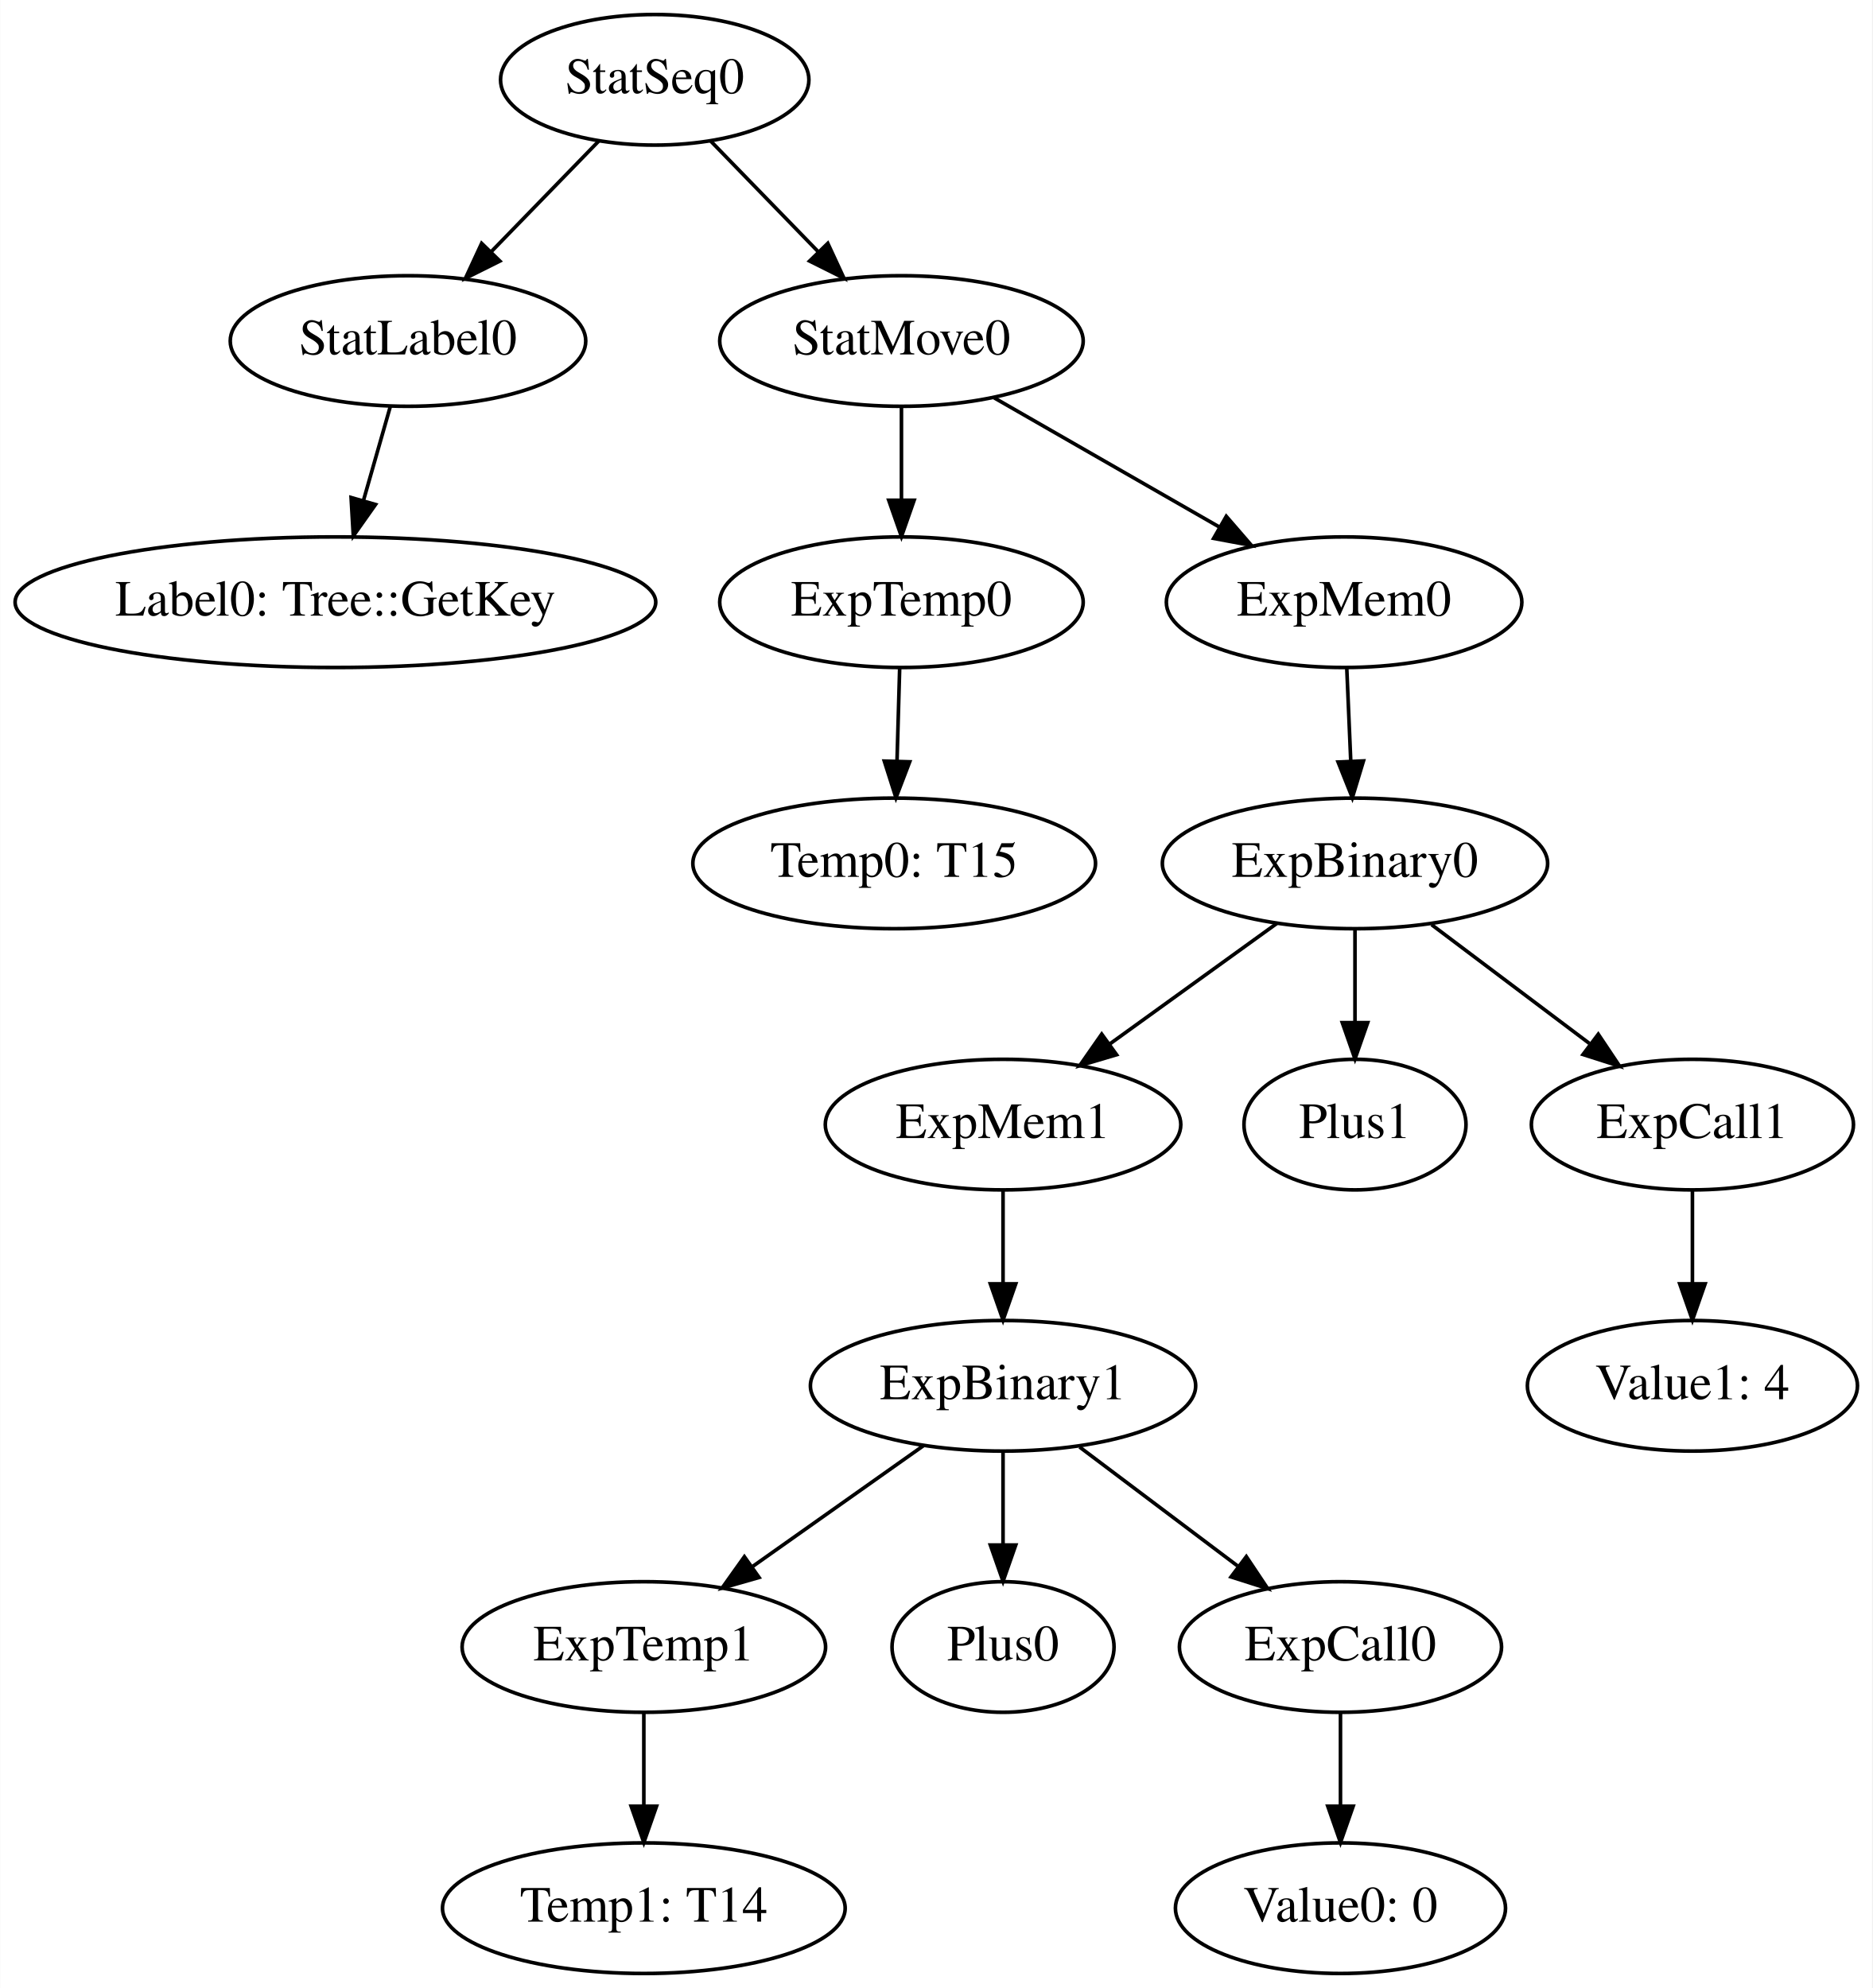
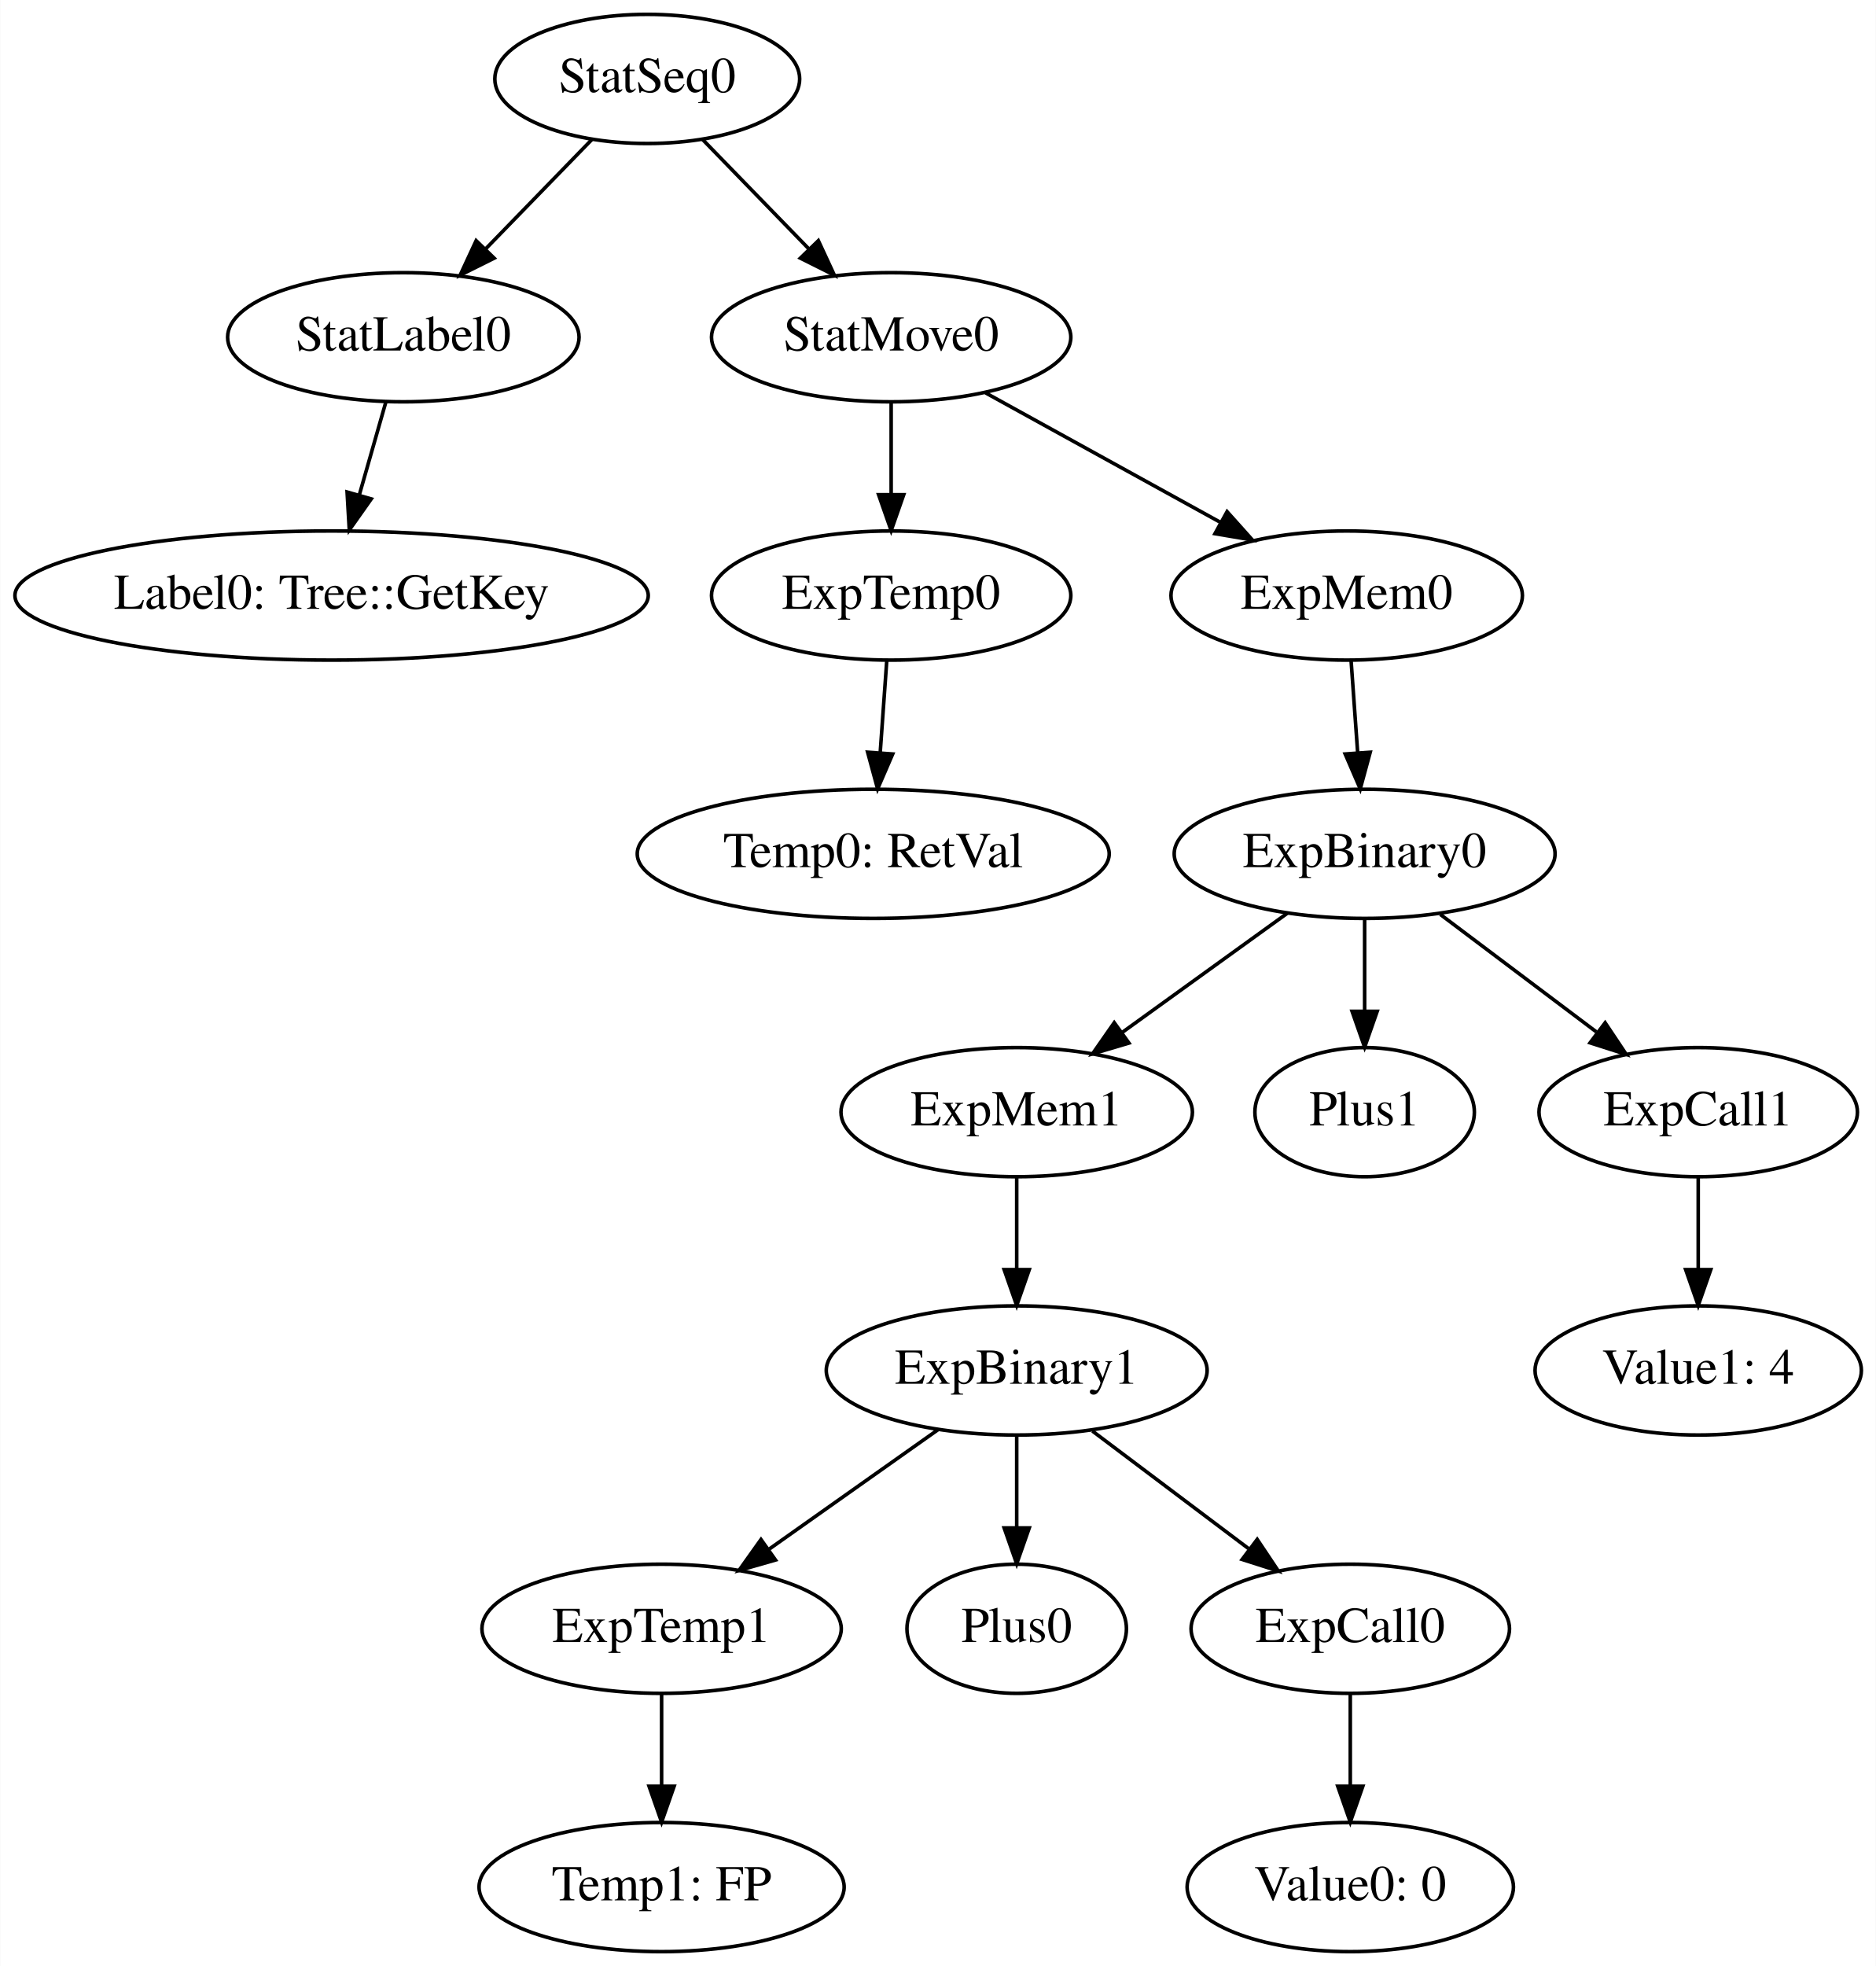
- <svg xmlns="http://www.w3.org/2000/svg" width="516pt" height="548pt" viewBox="0.00 0.00 515.89 548.00">
+ <svg xmlns="http://www.w3.org/2000/svg" width="523pt" height="548pt" viewBox="0.00 0.00 522.89 548.00">
  <g id="graph0" class="graph" transform="scale(1 1) rotate(0) translate(4 544)">
-     <polygon fill="white" stroke="none" points="-4,4 -4,-544 511.888,-544 511.888,4 -4,4" />
+     <polygon fill="white" stroke="none" points="-4,4 -4,-544 518.888,-544 518.888,4 -4,4" />
    <g id="node1" class="node">
      <ellipse fill="none" stroke="black" cx="244.392" cy="-450" rx="50.091" ry="18" />
      <text text-anchor="middle" x="244.392" y="-446.3" font-family="Times,serif" font-size="14.00">StatMove0</text>
    </g>
    <g id="node2" class="node">
      <ellipse fill="none" stroke="black" cx="244.392" cy="-378" rx="50.091" ry="18" />
      <text text-anchor="middle" x="244.392" y="-374.3" font-family="Times,serif" font-size="14.00">ExpTemp0</text>
    </g>
    <g id="edge1" class="edge">
      <path fill="none" stroke="black" d="M244.392,-431.697C244.392,-423.983 244.392,-414.712 244.392,-406.112" />
      <polygon fill="black" stroke="black" points="247.892,-406.104 244.392,-396.104 240.892,-406.104 247.892,-406.104" />
    </g>
    <g id="node3" class="node">
-       <ellipse fill="none" stroke="black" cx="366.392" cy="-378" rx="48.993" ry="18" />
-       <text text-anchor="middle" x="366.392" y="-374.3" font-family="Times,serif" font-size="14.00">ExpMem0</text>
+       <ellipse fill="none" stroke="black" cx="371.392" cy="-378" rx="48.993" ry="18" />
+       <text text-anchor="middle" x="371.392" y="-374.3" font-family="Times,serif" font-size="14.00">ExpMem0</text>
    </g>
    <g id="edge2" class="edge">
-       <path fill="none" stroke="black" d="M269.967,-434.326C288.024,-423.965 312.417,-409.969 332.151,-398.646" />
-       <polygon fill="black" stroke="black" points="333.919,-401.668 340.851,-393.655 330.435,-395.596 333.919,-401.668" />
+       <path fill="none" stroke="black" d="M270.707,-434.496C289.693,-424.031 315.528,-409.791 336.274,-398.356" />
+       <polygon fill="black" stroke="black" points="338.043,-401.378 345.111,-393.485 334.664,-395.247 338.043,-401.378" />
    </g>
    <g id="node9" class="node">
-       <ellipse fill="none" stroke="black" cx="242.392" cy="-306" rx="55.491" ry="18" />
-       <text text-anchor="middle" x="242.392" y="-302.3" font-family="Times,serif" font-size="14.00">Temp0: T15</text>
+       <ellipse fill="none" stroke="black" cx="239.392" cy="-306" rx="65.789" ry="18" />
+       <text text-anchor="middle" x="239.392" y="-302.3" font-family="Times,serif" font-size="14.00">Temp0: RetVal</text>
    </g>
    <g id="edge7" class="edge">
-       <path fill="none" stroke="black" d="M243.898,-359.697C243.677,-351.983 243.413,-342.712 243.167,-334.112" />
-       <polygon fill="black" stroke="black" points="246.665,-334 242.881,-324.104 239.668,-334.2 246.665,-334" />
+       <path fill="none" stroke="black" d="M243.156,-359.697C242.605,-351.983 241.943,-342.712 241.329,-334.112" />
+       <polygon fill="black" stroke="black" points="244.818,-333.83 240.614,-324.104 237.835,-334.328 244.818,-333.83" />
    </g>
    <g id="node4" class="node">
-       <ellipse fill="none" stroke="black" cx="369.392" cy="-306" rx="53.091" ry="18" />
-       <text text-anchor="middle" x="369.392" y="-302.3" font-family="Times,serif" font-size="14.00">ExpBinary0</text>
+       <ellipse fill="none" stroke="black" cx="376.392" cy="-306" rx="53.091" ry="18" />
+       <text text-anchor="middle" x="376.392" y="-302.3" font-family="Times,serif" font-size="14.00">ExpBinary0</text>
    </g>
    <g id="edge12" class="edge">
-       <path fill="none" stroke="black" d="M367.134,-359.697C367.464,-351.983 367.862,-342.712 368.23,-334.112" />
-       <polygon fill="black" stroke="black" points="371.728,-334.245 368.659,-324.104 364.734,-333.945 371.728,-334.245" />
+       <path fill="none" stroke="black" d="M372.628,-359.697C373.179,-351.983 373.841,-342.712 374.456,-334.112" />
+       <polygon fill="black" stroke="black" points="377.949,-334.328 375.17,-324.104 370.967,-333.83 377.949,-334.328" />
    </g>
    <g id="node5" class="node">
-       <ellipse fill="none" stroke="black" cx="272.392" cy="-234" rx="48.993" ry="18" />
-       <text text-anchor="middle" x="272.392" y="-230.3" font-family="Times,serif" font-size="14.00">ExpMem1</text>
+       <ellipse fill="none" stroke="black" cx="279.392" cy="-234" rx="48.993" ry="18" />
+       <text text-anchor="middle" x="279.392" y="-230.3" font-family="Times,serif" font-size="14.00">ExpMem1</text>
    </g>
    <g id="edge3" class="edge">
-       <path fill="none" stroke="black" d="M347.865,-289.465C334.334,-279.7 316.697,-266.972 301.875,-256.276" />
-       <polygon fill="black" stroke="black" points="303.683,-253.265 293.526,-250.251 299.587,-258.941 303.683,-253.265" />
+       <path fill="none" stroke="black" d="M354.865,-289.465C341.334,-279.7 323.697,-266.972 308.875,-256.276" />
+       <polygon fill="black" stroke="black" points="310.683,-253.265 300.526,-250.251 306.587,-258.941 310.683,-253.265" />
    </g>
    <g id="node6" class="node">
-       <ellipse fill="none" stroke="black" cx="369.392" cy="-234" rx="30.595" ry="18" />
-       <text text-anchor="middle" x="369.392" y="-230.3" font-family="Times,serif" font-size="14.00">Plus1</text>
+       <ellipse fill="none" stroke="black" cx="376.392" cy="-234" rx="30.595" ry="18" />
+       <text text-anchor="middle" x="376.392" y="-230.3" font-family="Times,serif" font-size="14.00">Plus1</text>
    </g>
    <g id="edge4" class="edge">
-       <path fill="none" stroke="black" d="M369.392,-287.697C369.392,-279.983 369.392,-270.712 369.392,-262.112" />
-       <polygon fill="black" stroke="black" points="372.892,-262.104 369.392,-252.104 365.892,-262.104 372.892,-262.104" />
+       <path fill="none" stroke="black" d="M376.392,-287.697C376.392,-279.983 376.392,-270.712 376.392,-262.112" />
+       <polygon fill="black" stroke="black" points="379.892,-262.104 376.392,-252.104 372.892,-262.104 379.892,-262.104" />
    </g>
    <g id="node7" class="node">
-       <ellipse fill="none" stroke="black" cx="462.392" cy="-234" rx="44.393" ry="18" />
-       <text text-anchor="middle" x="462.392" y="-230.3" font-family="Times,serif" font-size="14.00">ExpCall1</text>
+       <ellipse fill="none" stroke="black" cx="469.392" cy="-234" rx="44.393" ry="18" />
+       <text text-anchor="middle" x="469.392" y="-230.3" font-family="Times,serif" font-size="14.00">ExpCall1</text>
    </g>
    <g id="edge5" class="edge">
-       <path fill="none" stroke="black" d="M390.495,-289.116C403.366,-279.429 419.98,-266.923 433.995,-256.374" />
-       <polygon fill="black" stroke="black" points="436.444,-258.912 442.329,-250.101 432.234,-253.319 436.444,-258.912" />
+       <path fill="none" stroke="black" d="M397.495,-289.116C410.366,-279.429 426.98,-266.923 440.995,-256.374" />
+       <polygon fill="black" stroke="black" points="443.444,-258.912 449.329,-250.101 439.234,-253.319 443.444,-258.912" />
    </g>
    <g id="node15" class="node">
-       <ellipse fill="none" stroke="black" cx="272.392" cy="-162" rx="53.091" ry="18" />
-       <text text-anchor="middle" x="272.392" y="-158.3" font-family="Times,serif" font-size="14.00">ExpBinary1</text>
+       <ellipse fill="none" stroke="black" cx="279.392" cy="-162" rx="53.091" ry="18" />
+       <text text-anchor="middle" x="279.392" y="-158.3" font-family="Times,serif" font-size="14.00">ExpBinary1</text>
    </g>
    <g id="edge17" class="edge">
-       <path fill="none" stroke="black" d="M272.392,-215.697C272.392,-207.983 272.392,-198.712 272.392,-190.112" />
-       <polygon fill="black" stroke="black" points="275.892,-190.104 272.392,-180.104 268.892,-190.104 275.892,-190.104" />
+       <path fill="none" stroke="black" d="M279.392,-215.697C279.392,-207.983 279.392,-198.712 279.392,-190.112" />
+       <polygon fill="black" stroke="black" points="282.892,-190.104 279.392,-180.104 275.892,-190.104 282.892,-190.104" />
    </g>
    <g id="node8" class="node">
-       <ellipse fill="none" stroke="black" cx="462.392" cy="-162" rx="45.492" ry="18" />
-       <text text-anchor="middle" x="462.392" y="-158.3" font-family="Times,serif" font-size="14.00">Value1: 4</text>
+       <ellipse fill="none" stroke="black" cx="469.392" cy="-162" rx="45.492" ry="18" />
+       <text text-anchor="middle" x="469.392" y="-158.3" font-family="Times,serif" font-size="14.00">Value1: 4</text>
    </g>
    <g id="edge6" class="edge">
-       <path fill="none" stroke="black" d="M462.392,-215.697C462.392,-207.983 462.392,-198.712 462.392,-190.112" />
-       <polygon fill="black" stroke="black" points="465.892,-190.104 462.392,-180.104 458.892,-190.104 465.892,-190.104" />
+       <path fill="none" stroke="black" d="M469.392,-215.697C469.392,-207.983 469.392,-198.712 469.392,-190.112" />
+       <polygon fill="black" stroke="black" points="472.892,-190.104 469.392,-180.104 465.892,-190.104 472.892,-190.104" />
    </g>
    <g id="node10" class="node">
      <ellipse fill="none" stroke="black" cx="176.392" cy="-522" rx="42.494" ry="18" />
      <text text-anchor="middle" x="176.392" y="-518.3" font-family="Times,serif" font-size="14.00">StatSeq0</text>
    </g>
    <g id="edge9" class="edge">
      <path fill="none" stroke="black" d="M191.822,-505.116C200.566,-496.116 211.672,-484.682 221.422,-474.646" />
      <polygon fill="black" stroke="black" points="224.094,-476.919 228.551,-467.307 219.073,-472.041 224.094,-476.919" />
    </g>
    <g id="node11" class="node">
      <ellipse fill="none" stroke="black" cx="108.392" cy="-450" rx="48.993" ry="18" />
      <text text-anchor="middle" x="108.392" y="-446.3" font-family="Times,serif" font-size="14.00">StatLabel0</text>
    </g>
    <g id="edge8" class="edge">
      <path fill="none" stroke="black" d="M160.962,-505.116C152.219,-496.116 141.112,-484.682 131.363,-474.646" />
      <polygon fill="black" stroke="black" points="133.712,-472.041 124.233,-467.307 128.691,-476.919 133.712,-472.041" />
    </g>
    <g id="node12" class="node">
      <ellipse fill="none" stroke="black" cx="88.392" cy="-378" rx="88.284" ry="18" />
      <text text-anchor="middle" x="88.392" y="-374.3" font-family="Times,serif" font-size="14.00">Label0: Tree::GetKey</text>
    </g>
    <g id="edge10" class="edge">
      <path fill="none" stroke="black" d="M103.551,-432.055C101.324,-424.261 98.627,-414.822 96.129,-406.079" />
      <polygon fill="black" stroke="black" points="99.441,-404.929 93.328,-396.275 92.71,-406.852 99.441,-404.929" />
    </g>
    <g id="node13" class="node">
-       <ellipse fill="none" stroke="black" cx="173.392" cy="-90" rx="50.091" ry="18" />
-       <text text-anchor="middle" x="173.392" y="-86.3" font-family="Times,serif" font-size="14.00">ExpTemp1</text>
+       <ellipse fill="none" stroke="black" cx="180.392" cy="-90" rx="50.091" ry="18" />
+       <text text-anchor="middle" x="180.392" y="-86.3" font-family="Times,serif" font-size="14.00">ExpTemp1</text>
    </g>
    <g id="node14" class="node">
-       <ellipse fill="none" stroke="black" cx="173.392" cy="-18" rx="55.491" ry="18" />
-       <text text-anchor="middle" x="173.392" y="-14.3" font-family="Times,serif" font-size="14.00">Temp1: T14</text>
+       <ellipse fill="none" stroke="black" cx="180.392" cy="-18" rx="50.892" ry="18" />
+       <text text-anchor="middle" x="180.392" y="-14.3" font-family="Times,serif" font-size="14.00">Temp1: FP</text>
    </g>
    <g id="edge11" class="edge">
-       <path fill="none" stroke="black" d="M173.392,-71.697C173.392,-63.983 173.392,-54.712 173.392,-46.112" />
-       <polygon fill="black" stroke="black" points="176.892,-46.104 173.392,-36.104 169.892,-46.104 176.892,-46.104" />
+       <path fill="none" stroke="black" d="M180.392,-71.697C180.392,-63.983 180.392,-54.712 180.392,-46.112" />
+       <polygon fill="black" stroke="black" points="183.892,-46.104 180.392,-36.104 176.892,-46.104 183.892,-46.104" />
    </g>
    <g id="edge13" class="edge">
-       <path fill="none" stroke="black" d="M250.421,-145.465C236.611,-135.7 218.61,-122.972 203.483,-112.276" />
-       <polygon fill="black" stroke="black" points="205.147,-109.167 194.961,-106.251 201.106,-114.882 205.147,-109.167" />
+       <path fill="none" stroke="black" d="M257.421,-145.465C243.611,-135.7 225.61,-122.972 210.483,-112.276" />
+       <polygon fill="black" stroke="black" points="212.147,-109.167 201.961,-106.251 208.106,-114.882 212.147,-109.167" />
    </g>
    <g id="node16" class="node">
-       <ellipse fill="none" stroke="black" cx="272.392" cy="-90" rx="30.595" ry="18" />
-       <text text-anchor="middle" x="272.392" y="-86.3" font-family="Times,serif" font-size="14.00">Plus0</text>
+       <ellipse fill="none" stroke="black" cx="279.392" cy="-90" rx="30.595" ry="18" />
+       <text text-anchor="middle" x="279.392" y="-86.3" font-family="Times,serif" font-size="14.00">Plus0</text>
    </g>
    <g id="edge14" class="edge">
-       <path fill="none" stroke="black" d="M272.392,-143.697C272.392,-135.983 272.392,-126.712 272.392,-118.112" />
-       <polygon fill="black" stroke="black" points="275.892,-118.104 272.392,-108.104 268.892,-118.104 275.892,-118.104" />
+       <path fill="none" stroke="black" d="M279.392,-143.697C279.392,-135.983 279.392,-126.712 279.392,-118.112" />
+       <polygon fill="black" stroke="black" points="282.892,-118.104 279.392,-108.104 275.892,-118.104 282.892,-118.104" />
    </g>
    <g id="node17" class="node">
-       <ellipse fill="none" stroke="black" cx="365.392" cy="-90" rx="44.393" ry="18" />
-       <text text-anchor="middle" x="365.392" y="-86.3" font-family="Times,serif" font-size="14.00">ExpCall0</text>
+       <ellipse fill="none" stroke="black" cx="372.392" cy="-90" rx="44.393" ry="18" />
+       <text text-anchor="middle" x="372.392" y="-86.3" font-family="Times,serif" font-size="14.00">ExpCall0</text>
    </g>
    <g id="edge15" class="edge">
-       <path fill="none" stroke="black" d="M293.495,-145.116C306.366,-135.429 322.98,-122.923 336.995,-112.374" />
-       <polygon fill="black" stroke="black" points="339.444,-114.912 345.329,-106.101 335.234,-109.319 339.444,-114.912" />
+       <path fill="none" stroke="black" d="M300.495,-145.116C313.366,-135.429 329.98,-122.923 343.995,-112.374" />
+       <polygon fill="black" stroke="black" points="346.444,-114.912 352.329,-106.101 342.234,-109.319 346.444,-114.912" />
    </g>
    <g id="node18" class="node">
-       <ellipse fill="none" stroke="black" cx="365.392" cy="-18" rx="45.492" ry="18" />
-       <text text-anchor="middle" x="365.392" y="-14.3" font-family="Times,serif" font-size="14.00">Value0: 0</text>
+       <ellipse fill="none" stroke="black" cx="372.392" cy="-18" rx="45.492" ry="18" />
+       <text text-anchor="middle" x="372.392" y="-14.3" font-family="Times,serif" font-size="14.00">Value0: 0</text>
    </g>
    <g id="edge16" class="edge">
-       <path fill="none" stroke="black" d="M365.392,-71.697C365.392,-63.983 365.392,-54.712 365.392,-46.112" />
-       <polygon fill="black" stroke="black" points="368.892,-46.104 365.392,-36.104 361.892,-46.104 368.892,-46.104" />
+       <path fill="none" stroke="black" d="M372.392,-71.697C372.392,-63.983 372.392,-54.712 372.392,-46.112" />
+       <polygon fill="black" stroke="black" points="375.892,-46.104 372.392,-36.104 368.892,-46.104 375.892,-46.104" />
    </g>
  </g>
</svg>
